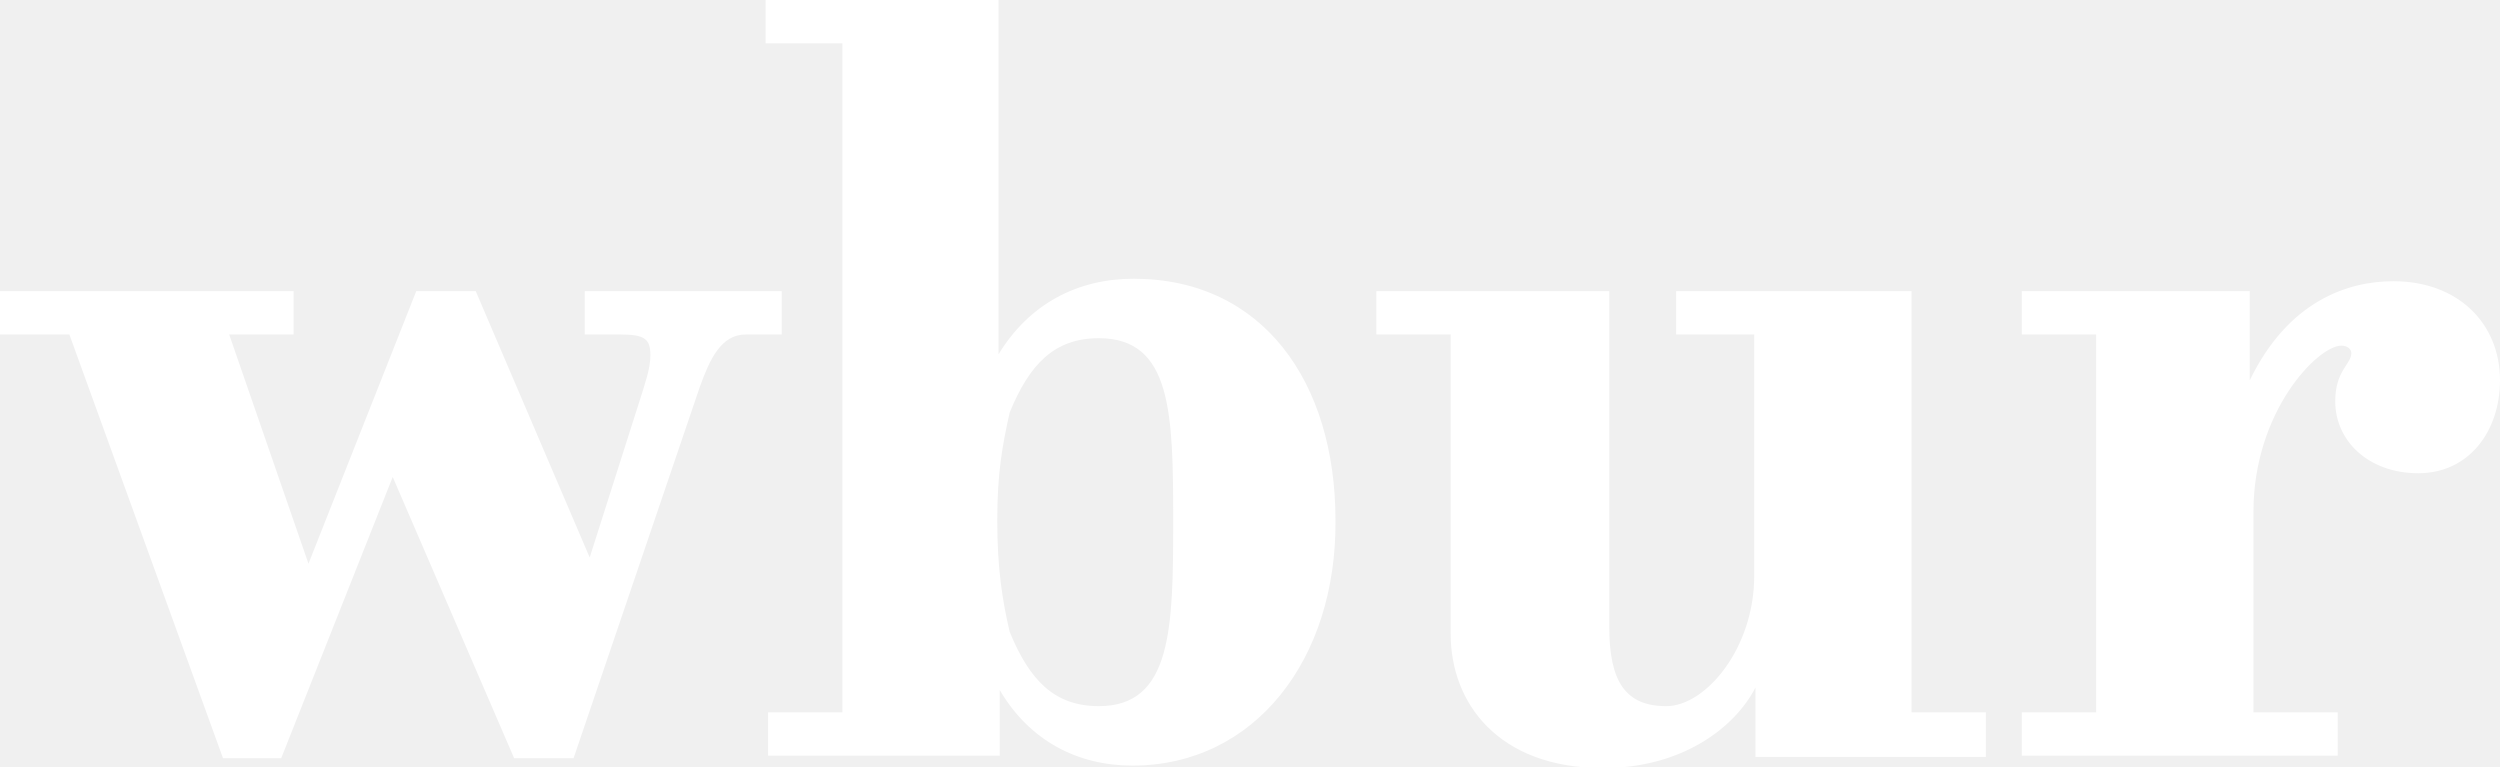
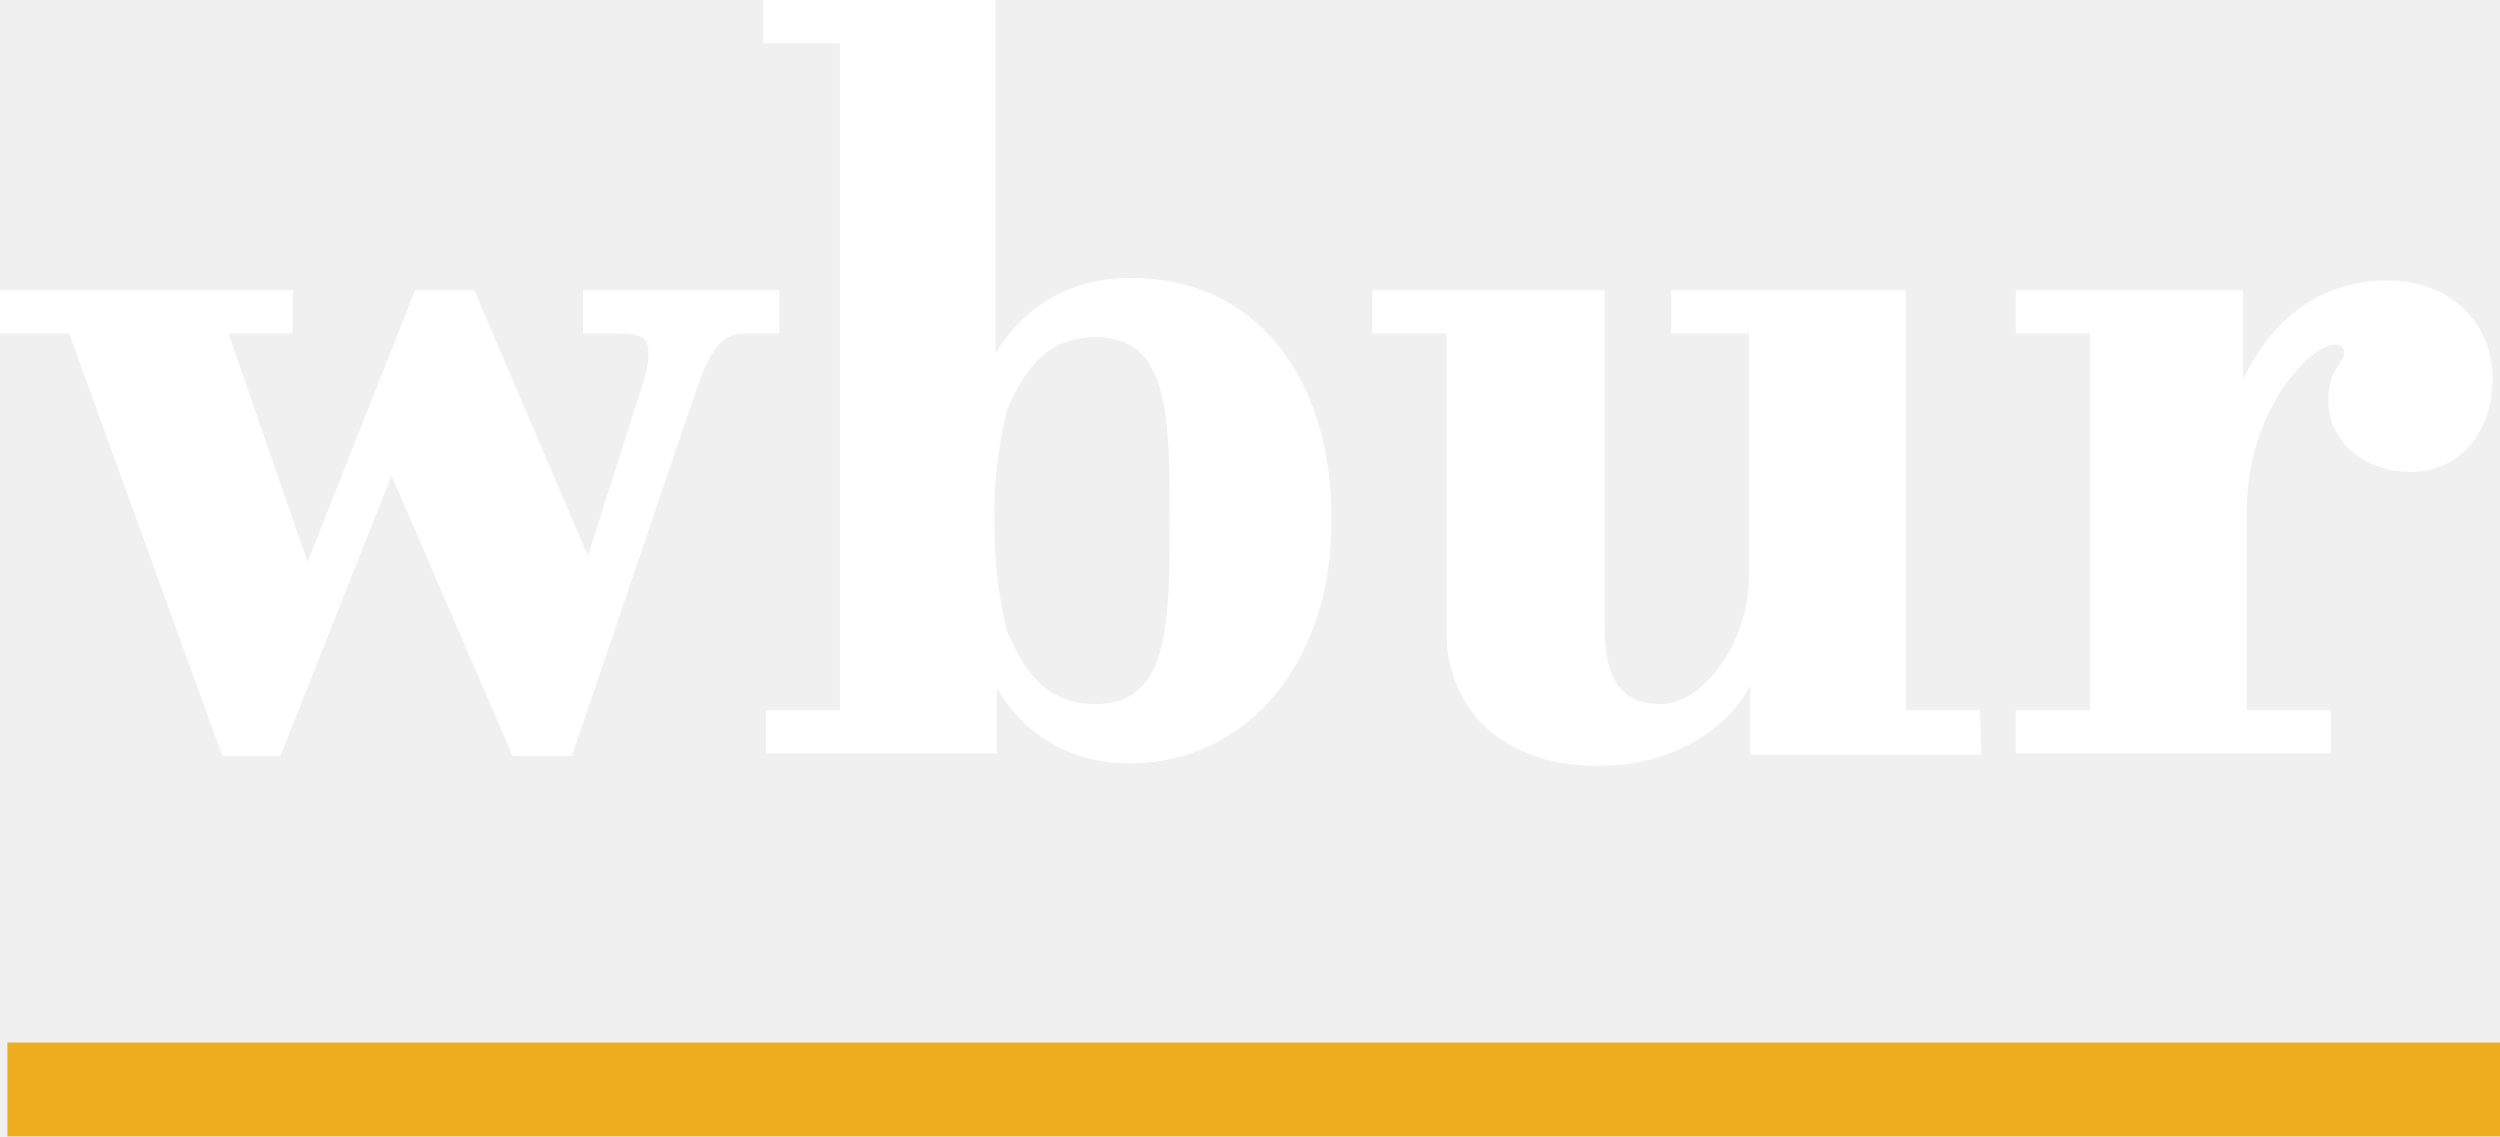
- <svg xmlns="http://www.w3.org/2000/svg" version="1.1" id="Layer_1" x="0px" y="0px" viewBox="0 0 201.8 61.9" style="enable-background:new 0 0 201.8 61.9;" xml:space="preserve">
+ <svg xmlns="http://www.w3.org/2000/svg" version="1.1" id="Layer_1" x="0px" y="0px" viewBox="0 0 202.4 92" style="enable-background:new 0 0 202.4 92;" xml:space="preserve">
  <style type="text/css">
	.st0{fill:#FFFFFF;}
+ 	.st1{fill:#EEAD1F;}
</style>
  <g>
    <g>
-       <path class="st0" d="M22.7,61.2h-4.7L5.6,27H0v-3.5h23.7V27h-5.2l6.4,18.5l8.7-22h4.8L47.6,45l4.3-13.5c0.1-0.4,0.6-1.7,0.6-2.8    c0-1.3-0.4-1.7-2.4-1.7h-2.9v-3.5h15.9V27h-2.9c-2,0-2.9,2-3.7,4.2L46.3,61.2h-4.8l-9.8-22.7L22.7,61.2z" />
+       <path class="st0" d="M22.7,61.2H18L5.6,27H0v-3.5h23.7V27h-5.2l6.4,18.5l8.7-22h4.8L47.6,45l4.3-13.5c0.1-0.4,0.6-1.7,0.6-2.8    c0-1.3-0.4-1.7-2.4-1.7h-2.9v-3.5h15.9V27h-2.9c-2,0-2.9,2-3.7,4.2l-10.2,30h-4.8l-9.8-22.7L22.7,61.2z" />
    </g>
    <g>
-       <path class="st0" d="M91.4,61.8c-4.4,0-8.3-2-10.7-6.1v5.3H62v-3.5h6v-54h-6.2V0h18.8v28.6c2.5-4.1,6.4-6.1,10.9-6.1    c10.4,0,16.3,8.3,16.3,19.5C107.9,53.2,101.3,61.8,91.4,61.8z M88.7,27.3c-3.6,0-5.6,2.1-7.2,6c-0.6,2.7-1,4.9-1,8.7    c0,3.9,0.4,6.4,1,9c1.6,3.9,3.6,6,7.2,6c5.9,0,6-6.3,6-14.9C94.7,33.4,94.6,27.3,88.7,27.3z" />
+       <path class="st0" d="M91.4,61.8c-4.4,0-8.3-2-10.7-6.1V61H62v-3.5h6v-54h-6.2V0h18.8v28.6c2.5-4.1,6.4-6.1,10.9-6.1    c10.4,0,16.3,8.3,16.3,19.5C107.9,53.2,101.3,61.8,91.4,61.8z M88.7,27.3c-3.6,0-5.6,2.1-7.2,6c-0.6,2.7-1,4.9-1,8.7    c0,3.9,0.4,6.4,1,9c1.6,3.9,3.6,6,7.2,6c5.9,0,6-6.3,6-14.9C94.7,33.4,94.6,27.3,88.7,27.3z" />
    </g>
    <g>
-       <path class="st0" d="M160.4,61.1h-18.7v-5.6c-1.7,3.3-6,6.5-12.3,6.5c-8.5,0-12.3-5.3-12.3-10.8c0-1.1,0-3.5,0-4.9V27h-6v-3.5    h18.8v27.1c0,4.4,1.3,6.4,4.6,6.4c3.2,0,7.1-4.7,7.1-10.5V27h-6.3v-3.5h19v34h6V61.1z" />
+       <path class="st0" d="M160.4,61.1h-18.7v-5.6c-1.7,3.3-6,6.5-12.3,6.5c-8.5,0-12.3-5.3-12.3-10.8c0-1.1,0-3.5,0-4.9V27h-6v-3.5    h18.8v27.1c0,4.4,1.3,6.4,4.6,6.4c3.2,0,7.1-4.7,7.1-10.5V27h-6.3v-3.5h19v34h6L160.4,61.1L160.4,61.1z" />
    </g>
    <g>
-       <path class="st0" d="M195.2,38.2c-4,0-6.7-2.6-6.7-5.8c0-2.5,1.3-3,1.3-3.9c0-0.3-0.3-0.6-0.8-0.6c-1.9,0-7.1,5.3-7.1,13.4v16.2    h6.8v3.5h-25.5v-3.5h6V27h-6v-3.5h18.4v7.2c3.1-6.4,7.9-8,11.6-8c5.2,0,8.6,3.4,8.6,8C201.8,34.8,199.3,38.2,195.2,38.2z" />
+       <path class="st0" d="M195.2,38.2c-4,0-6.7-2.6-6.7-5.8c0-2.5,1.3-3,1.3-3.9c0-0.3-0.3-0.6-0.8-0.6c-1.9,0-7.1,5.3-7.1,13.4v16.2    h6.8V61h-25.5v-3.5h6V27h-6v-3.5h18.4v7.2c3.1-6.4,7.9-8,11.6-8c5.2,0,8.6,3.4,8.6,8C201.8,34.8,199.3,38.2,195.2,38.2z" />
    </g>
  </g>
+   <rect x="0.6" y="84.4" class="st1" width="201.8" height="7.6" />
</svg>
